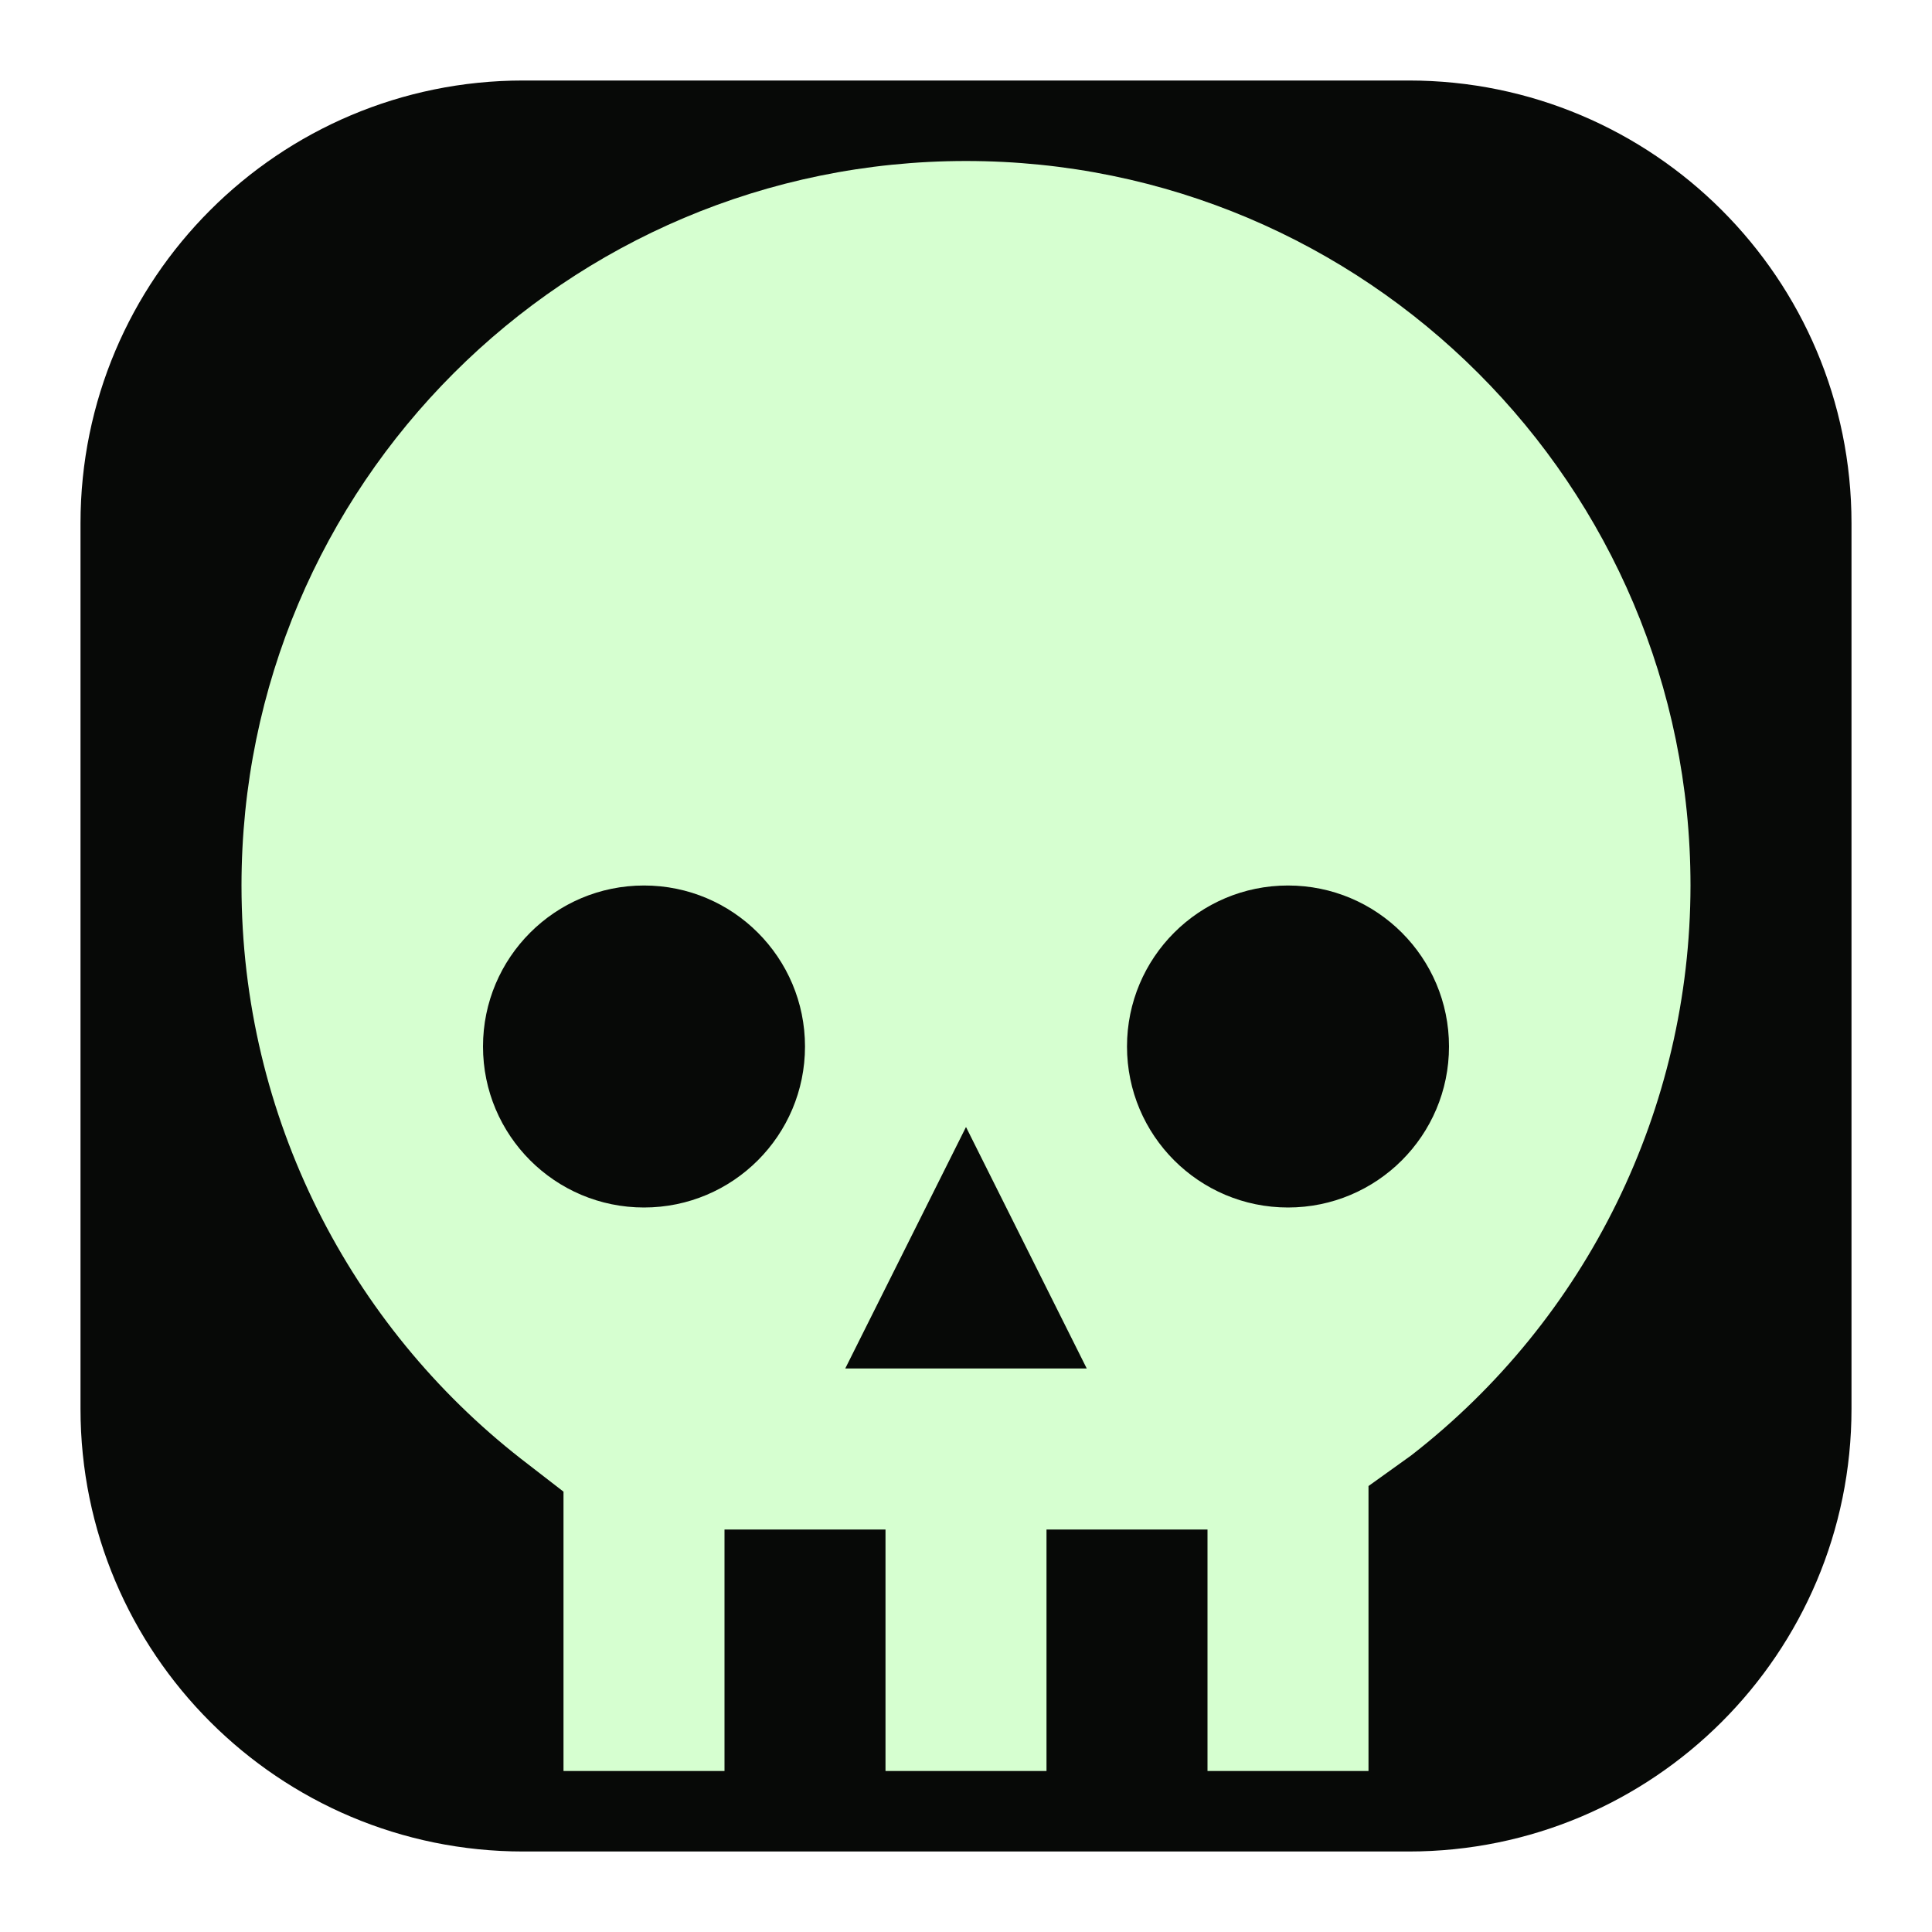
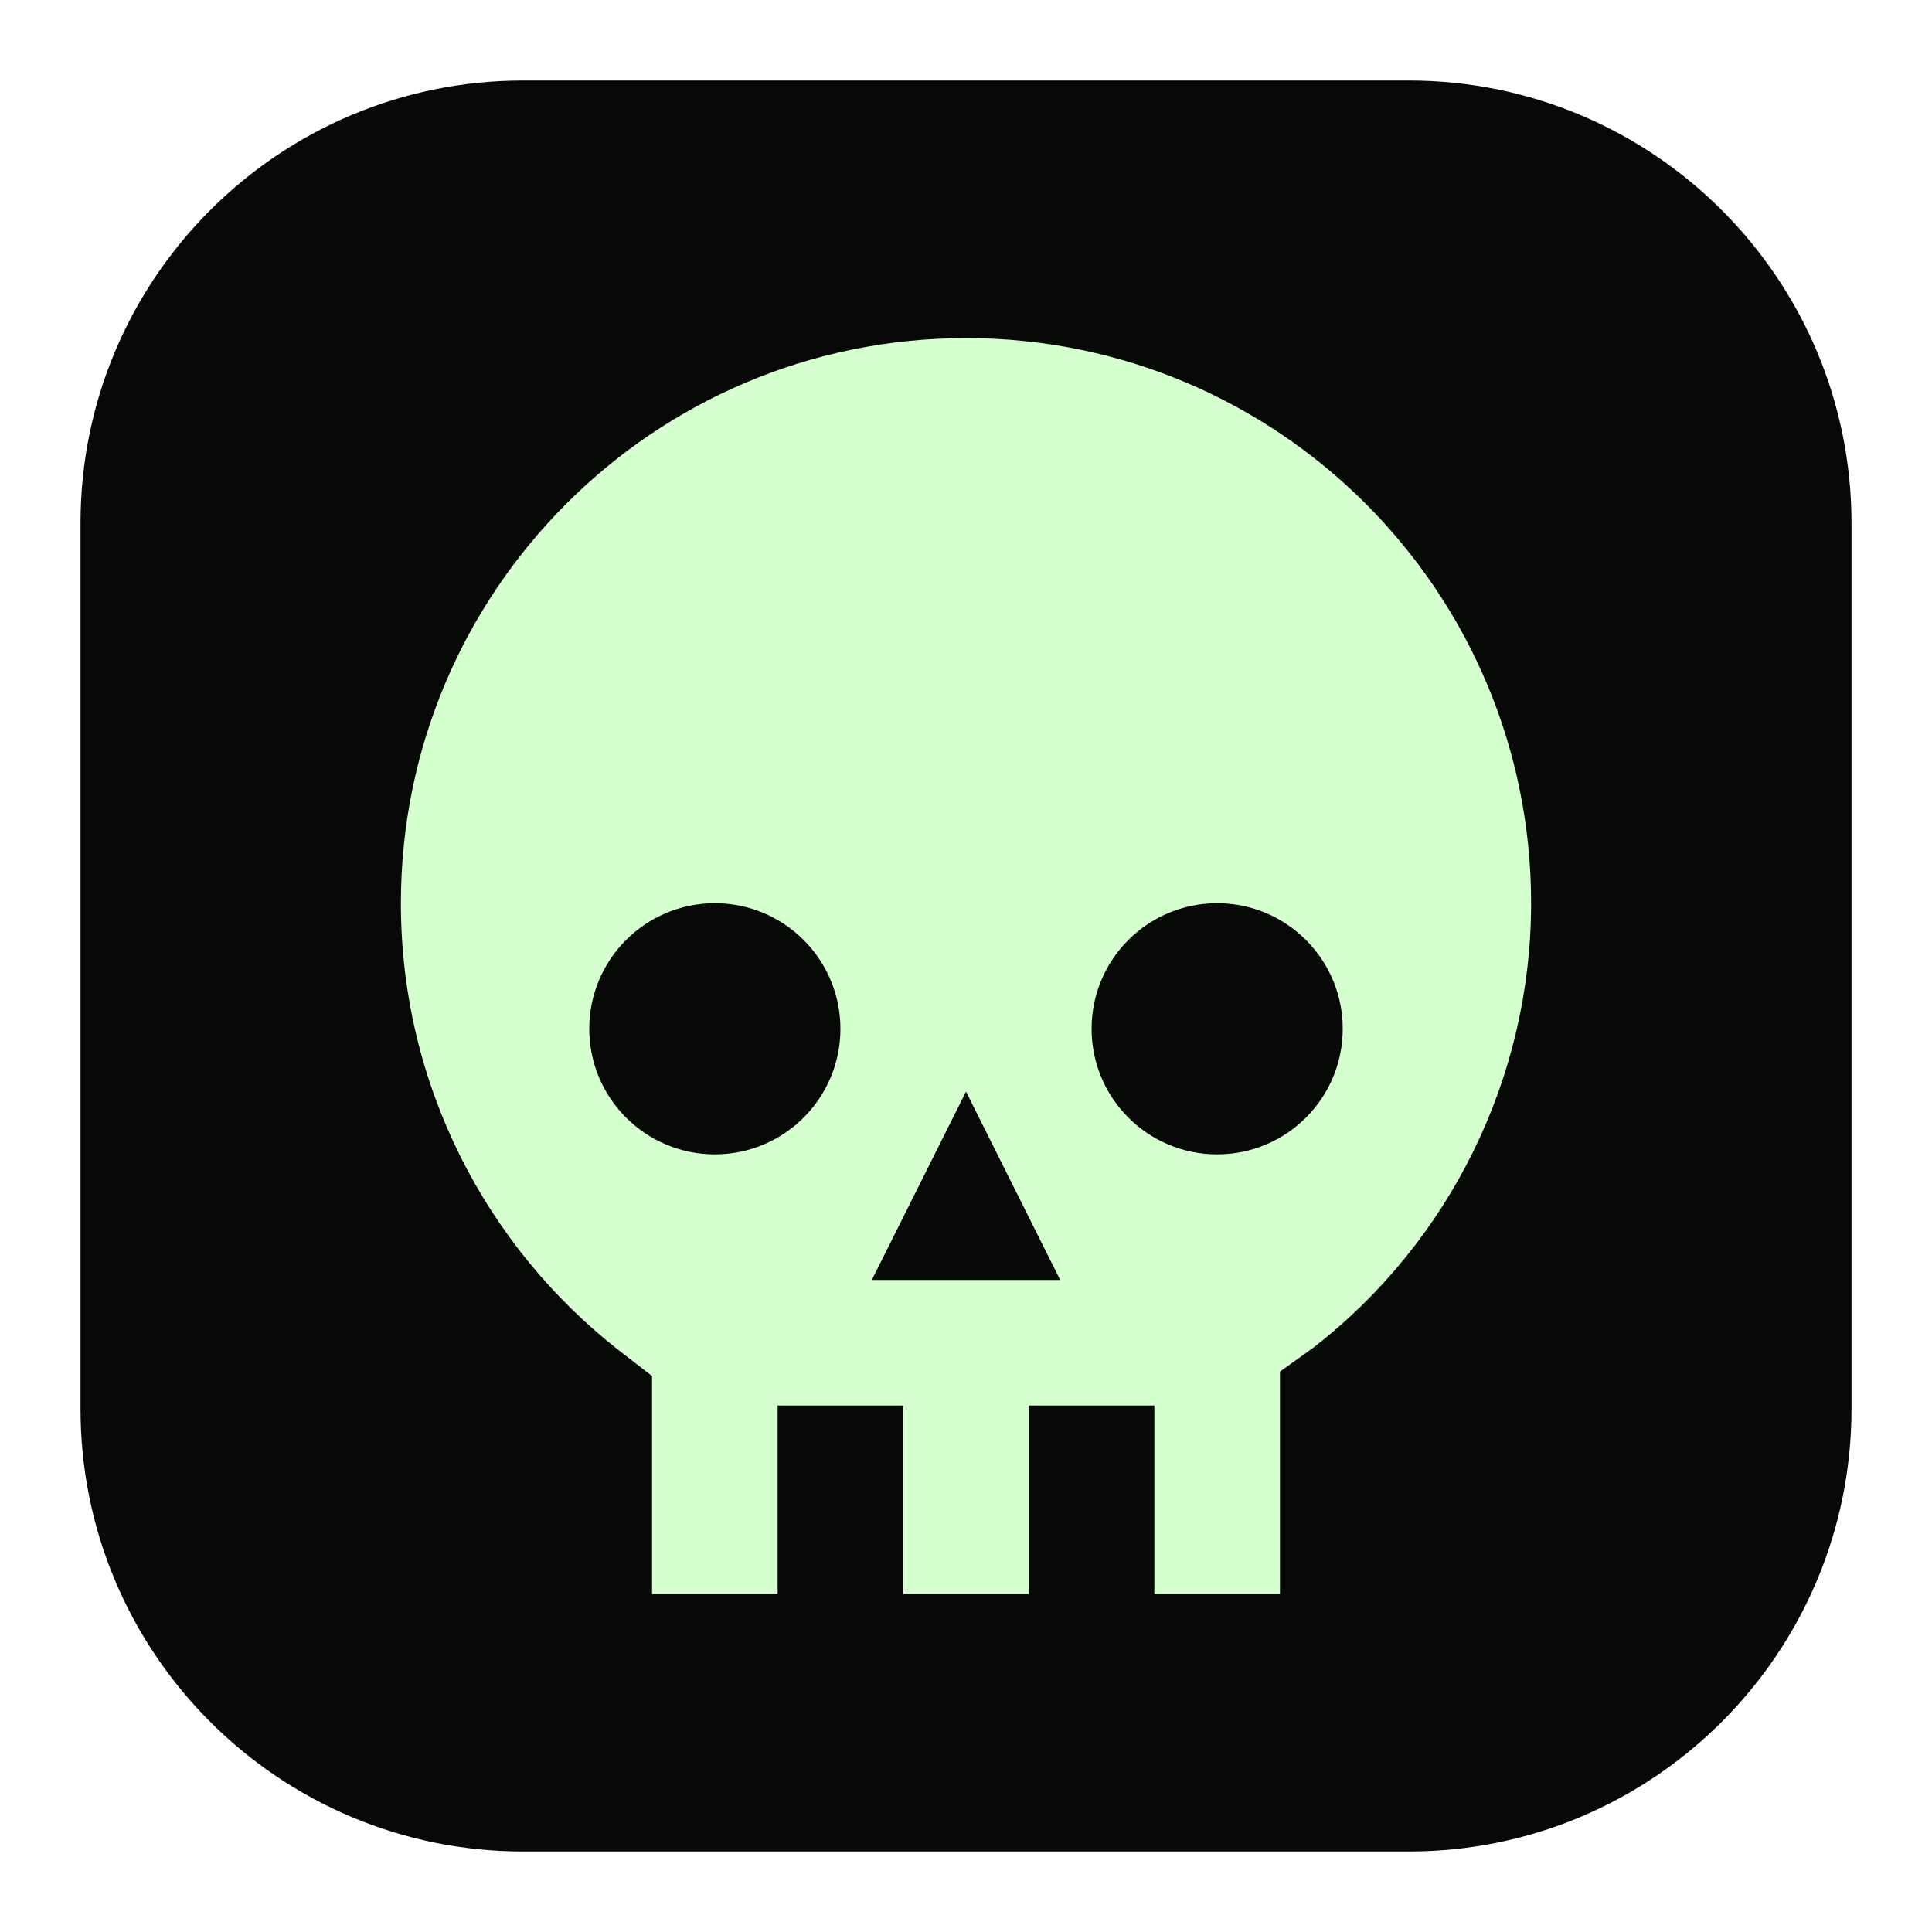
<svg xmlns="http://www.w3.org/2000/svg" viewBox="0 0 24 24">
  <rect x="1" y="1" width="22" height="22" rx="5.5" fill="#070907" />
-   <path fill="#d6ffd0" fill-rule="evenodd" d="M12 2a9 9 0 0 0-9 9c0 2.89 1.36 5.47 3.47 7.12L7 18.53V22h2v-3h2v3h2v-3h2v3h2v-3.54l.53-.38A8.97 8.97 0 0 0 21 11a9 9 0 0 0-9-9Zm-4 9a2 2 0 1 1 0 4 2 2 0 0 1 0-4Zm8 0a2 2 0 1 1 0 4 2 2 0 0 1 0-4Zm-4 3 1.5 3h-3l1.5-3Z" />
+   <path transform="translate(12 12) scale(.78) translate(-12 -12)" fill="#d6ffd0" fill-rule="evenodd" d="M12 2a9 9 0 0 0-9 9c0 2.89 1.36 5.47 3.47 7.12L7 18.53V22h2v-3h2v3h2v-3h2v3h2v-3.54l.53-.38A8.97 8.97 0 0 0 21 11a9 9 0 0 0-9-9Zm-4 9a2 2 0 1 1 0 4 2 2 0 0 1 0-4Zm8 0a2 2 0 1 1 0 4 2 2 0 0 1 0-4Zm-4 3 1.5 3h-3l1.5-3Z" />
</svg>
